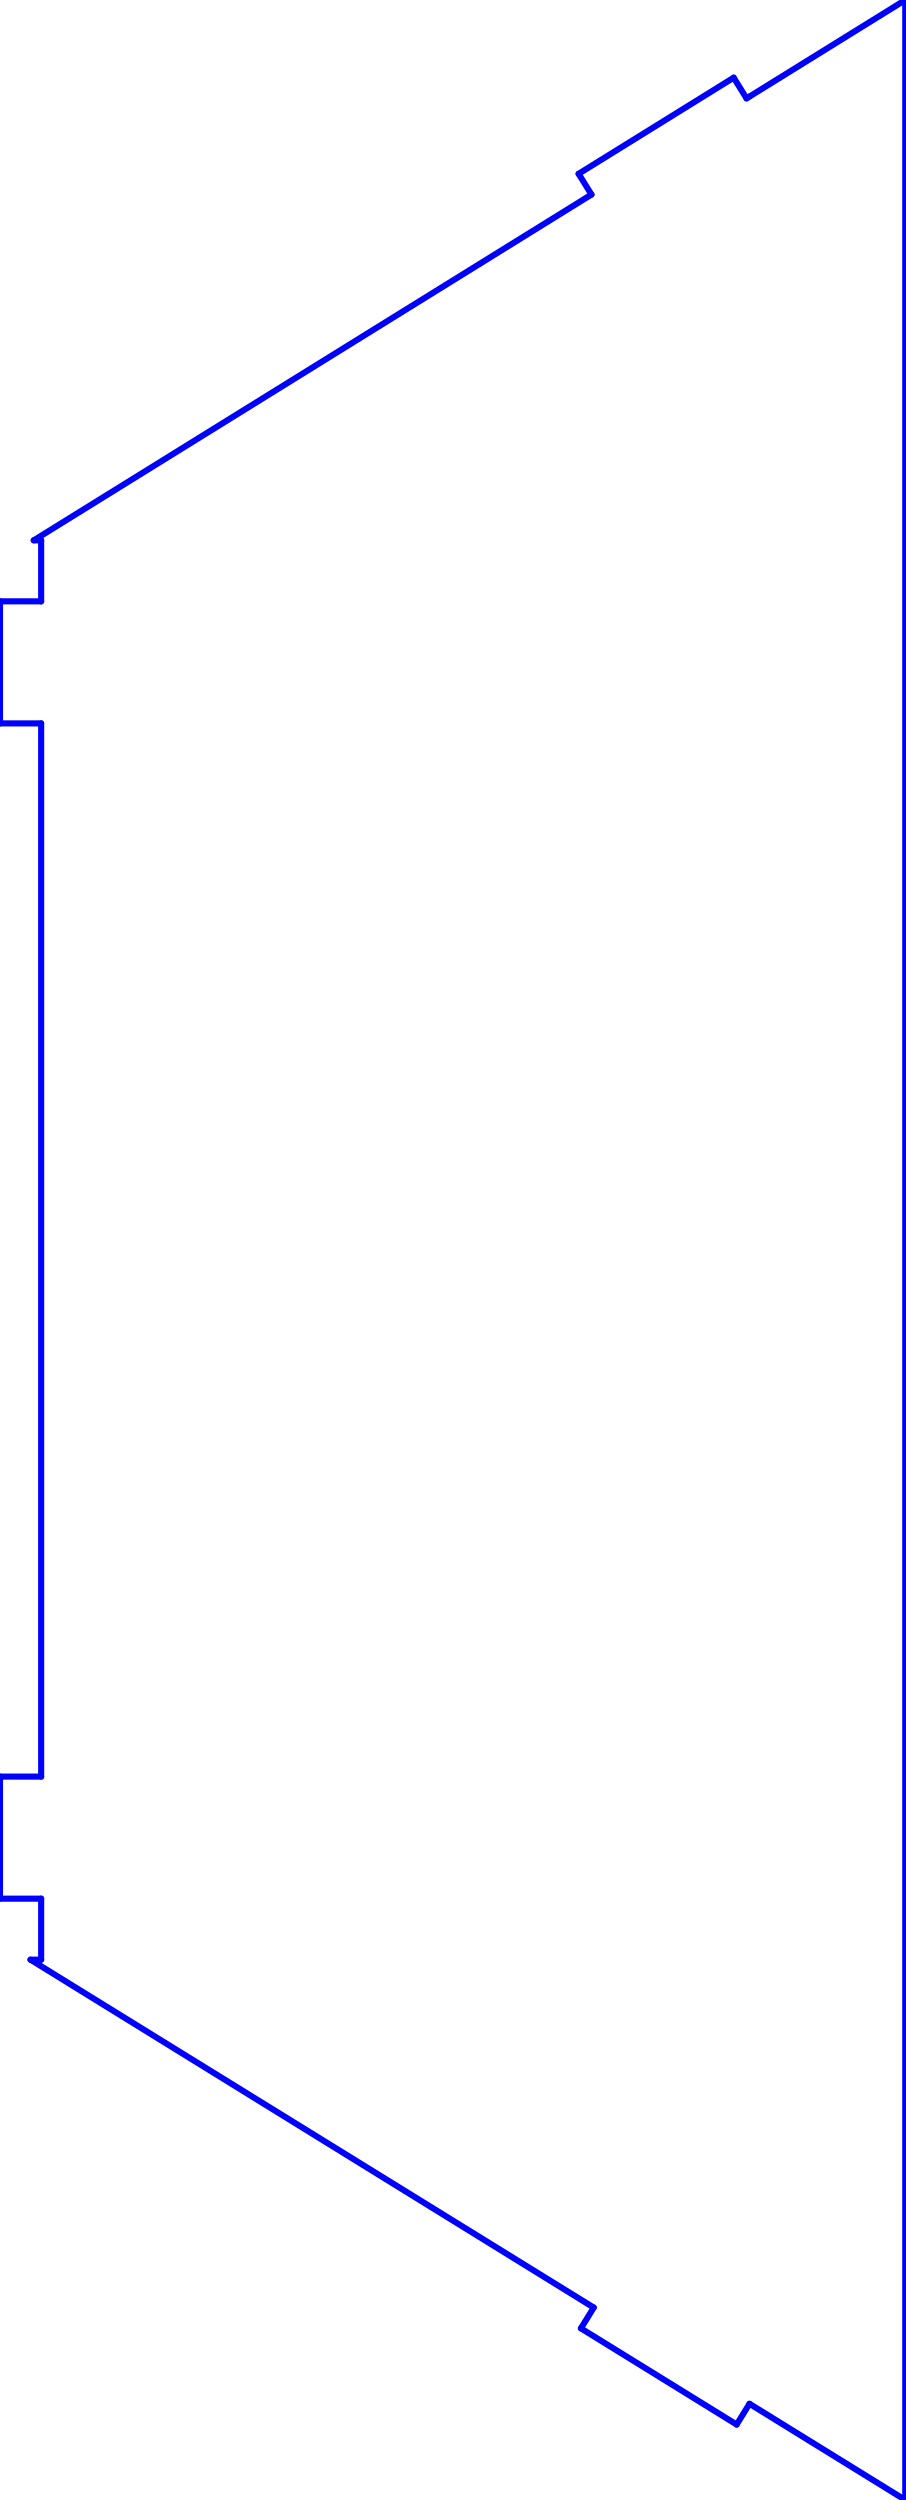
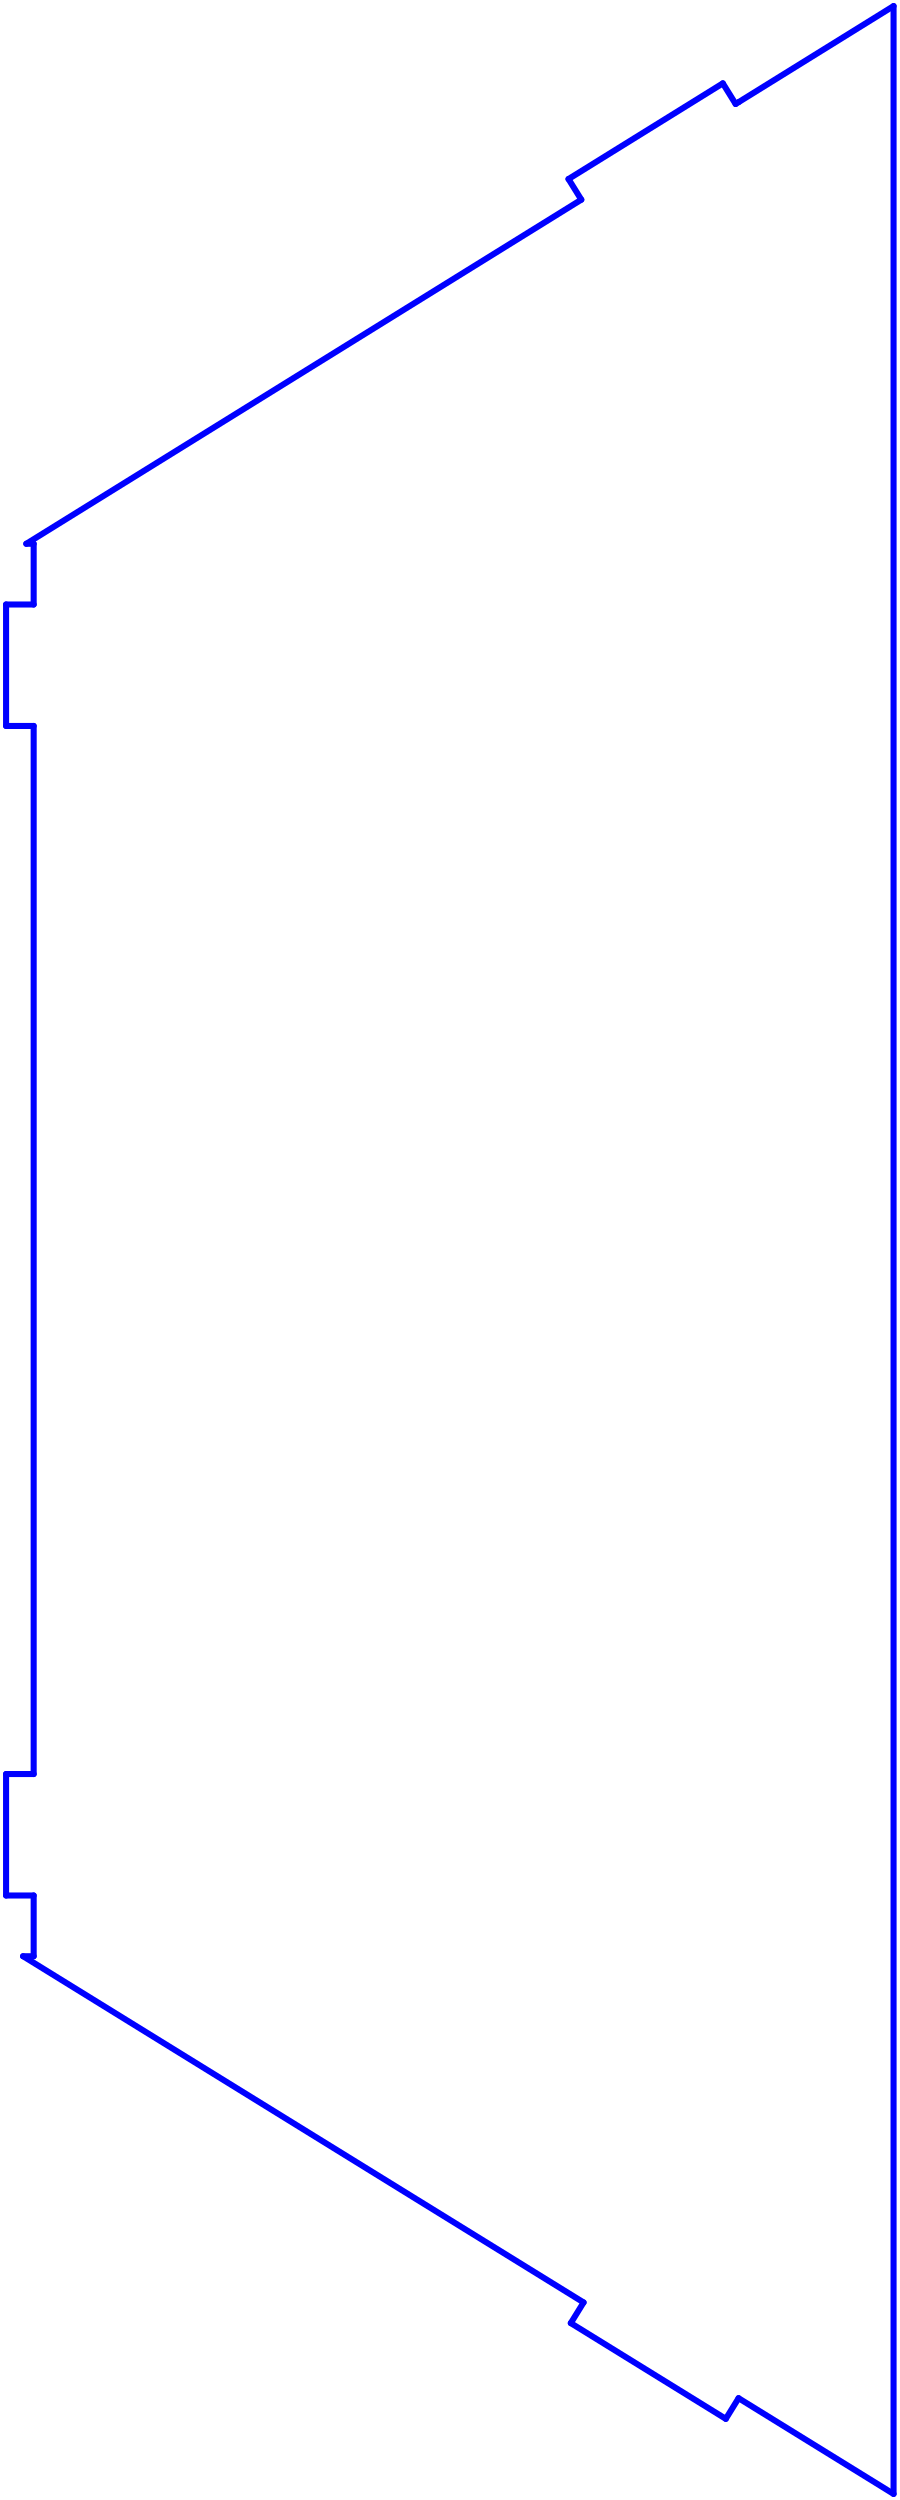
- <svg xmlns="http://www.w3.org/2000/svg" width="148.343mm" height="409.672mm" viewBox="0 0 148.343 409.672" version="1.1">
+ <svg xmlns="http://www.w3.org/2000/svg" width="148.142mm" height="411.672mm" viewBox="0 0 148.142 411.672" version="1.1">
  <g id="face0" fill="none" stroke="rgb(0,0,255)" stroke-width="1" stroke-miterlimit="4" stroke-dasharray="none" stroke-linejoin="round" stroke-linecap="round">
-     <line x1="122.845" y1="15.808" x2="122.335" y2="16.124" />
-     <line x1="122.335" y1="16.124" x2="120.228" y2="12.725" />
-     <line x1="120.228" y1="12.725" x2="94.815" y2="28.48" />
-     <line x1="94.815" y1="28.48" x2="96.923" y2="31.88" />
-     <line x1="96.923" y1="31.88" x2="5.531" y2="88.542" />
-     <line x1="5.531" y1="88.542" x2="6.744" y2="88.542" />
-     <line x1="6.744" y1="88.542" x2="6.744" y2="98.542" />
-     <line x1="6.744" y1="98.542" x2="0" y2="98.542" />
-     <line x1="0" y1="98.542" x2="0" y2="118.542" />
-     <line x1="0" y1="118.542" x2="6.744" y2="118.542" />
-     <line x1="6.744" y1="118.542" x2="6.744" y2="291.13" />
-     <line x1="6.744" y1="291.13" x2="0" y2="291.13" />
-     <line x1="0" y1="291.13" x2="0" y2="311.13" />
-     <line x1="0" y1="311.13" x2="6.744" y2="311.13" />
-     <line x1="6.744" y1="311.13" x2="6.744" y2="321.13" />
-     <line x1="6.744" y1="321.13" x2="5" y2="321.13" />
-     <line x1="5" y1="321.13" x2="97.296" y2="378.141" />
-     <line x1="97.296" y1="378.141" x2="95.194" y2="381.544" />
-     <line x1="95.194" y1="381.544" x2="120.717" y2="397.309" />
-     <line x1="120.717" y1="397.309" x2="122.819" y2="393.906" />
-     <line x1="122.819" y1="393.906" x2="148.342" y2="409.672" />
-     <line x1="148.342" y1="409.672" x2="148.342" y2="0" />
-     <line x1="148.342" y1="0" x2="122.845" y2="15.808" />
+     <line x1="121.645" y1="16.808" x2="121.135" y2="17.124" />
+     <line x1="121.135" y1="17.124" x2="119.027" y2="13.725" />
+     <line x1="119.027" y1="13.725" x2="93.615" y2="29.48" />
+     <line x1="93.615" y1="29.48" x2="95.723" y2="32.879" />
+     <line x1="95.723" y1="32.879" x2="4.331" y2="89.541" />
+     <line x1="4.331" y1="89.541" x2="5.544" y2="89.541" />
+     <line x1="5.544" y1="89.541" x2="5.544" y2="99.541" />
+     <line x1="5.544" y1="99.541" x2="1" y2="99.541" />
+     <line x1="1" y1="99.541" x2="1" y2="119.541" />
+     <line x1="1" y1="119.541" x2="5.544" y2="119.541" />
+     <line x1="5.544" y1="119.541" x2="5.544" y2="292.13" />
+     <line x1="5.544" y1="292.13" x2="1" y2="292.13" />
+     <line x1="1" y1="292.13" x2="1.0" y2="312.13" />
+     <line x1="1.0" y1="312.13" x2="5.544" y2="312.13" />
+     <line x1="5.544" y1="312.13" x2="5.544" y2="322.13" />
+     <line x1="5.544" y1="322.13" x2="3.8" y2="322.13" />
+     <line x1="3.8" y1="322.13" x2="96.096" y2="379.141" />
+     <line x1="96.096" y1="379.141" x2="93.993" y2="382.544" />
+     <line x1="93.993" y1="382.544" x2="119.517" y2="398.309" />
+     <line x1="119.517" y1="398.309" x2="121.619" y2="394.906" />
+     <line x1="121.619" y1="394.906" x2="147.142" y2="410.672" />
+     <line x1="147.142" y1="410.672" x2="147.142" y2="1.0" />
+     <line x1="147.142" y1="1.0" x2="121.645" y2="16.808" />
  </g>
</svg>
